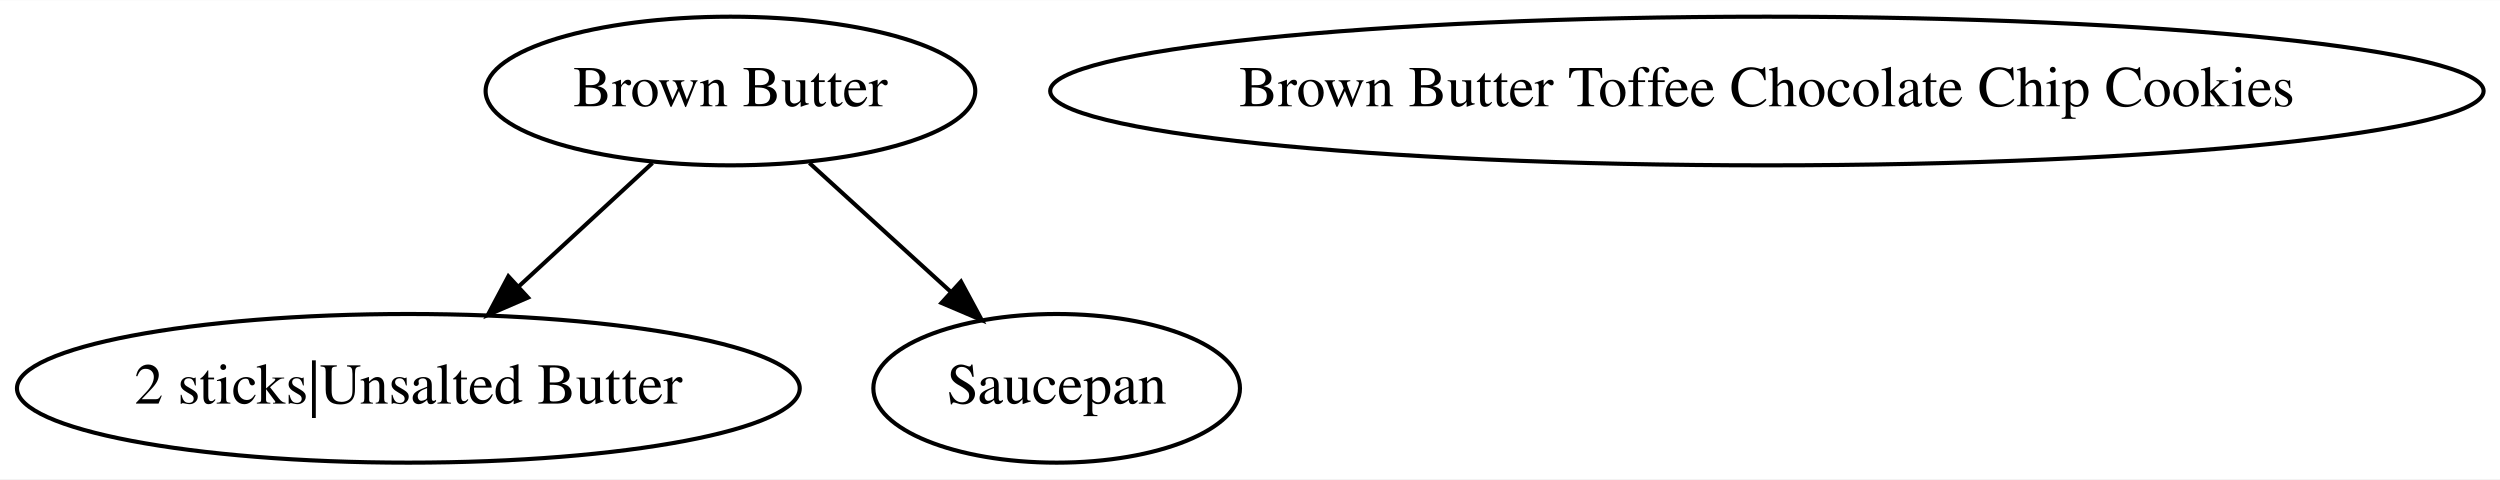
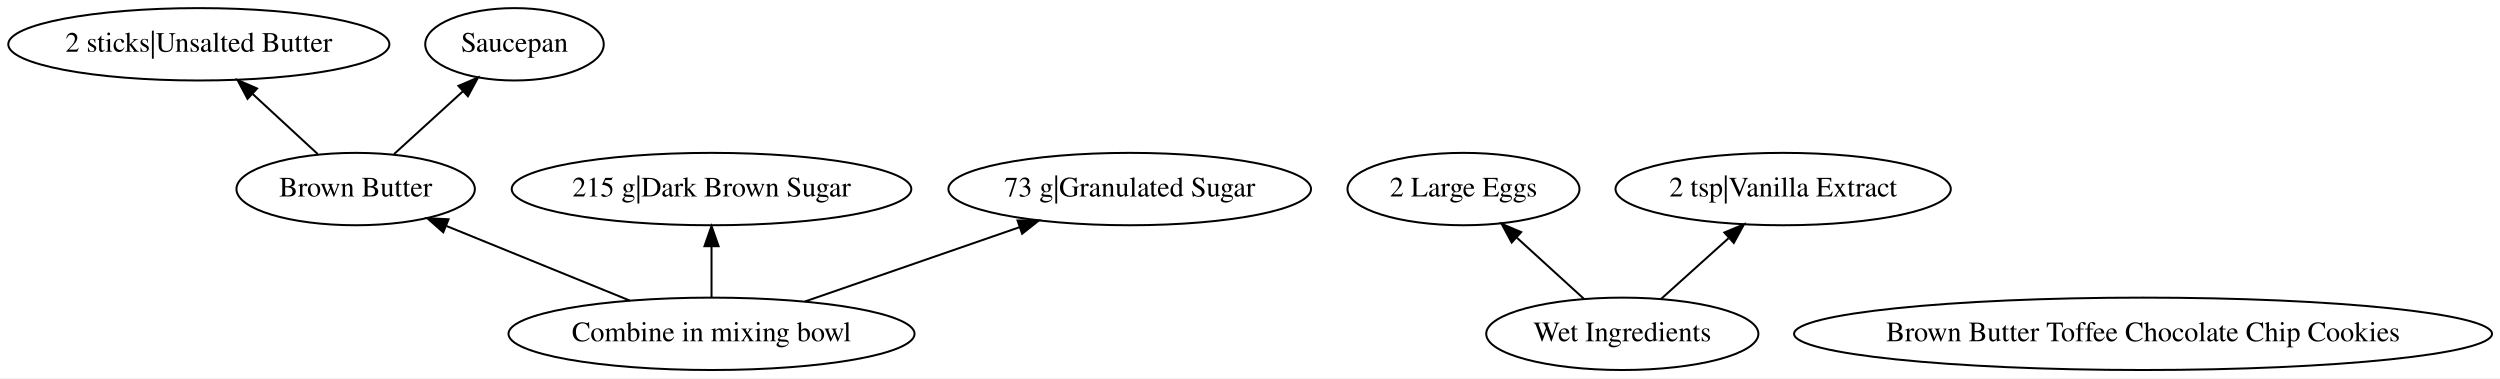
- <svg xmlns="http://www.w3.org/2000/svg" width="605pt" height="116pt" viewBox="0.00 0.00 605.43 116.00">
-   <g id="graph0" class="graph" transform="scale(1 1) rotate(0) translate(4 112)">
-     <polygon fill="#ffffff" stroke="transparent" points="-4,4 -4,-112 601.426,-112 601.426,4 -4,4" />
+ <svg xmlns="http://www.w3.org/2000/svg" width="1243pt" height="188pt" viewBox="0.00 0.00 1243.43 188.00">
+   <g id="graph0" class="graph" transform="scale(1 1) rotate(0) translate(4 184)">
+     <polygon fill="#ffffff" stroke="transparent" points="-4,4 -4,-184 1239.426,-184 1239.426,4 -4,4" />
    <g id="node1" class="node">
-       <ellipse fill="none" stroke="#000000" cx="94.892" cy="-18" rx="94.783" ry="18" />
-       <text text-anchor="middle" x="94.892" y="-14.3" font-family="Times,serif" font-size="14.00" fill="#000000">2 sticks|Unsalted Butter</text>
+       <ellipse fill="none" stroke="#000000" cx="94.892" cy="-162" rx="94.783" ry="18" />
+       <text text-anchor="middle" x="94.892" y="-158.3" font-family="Times,serif" font-size="14.00" fill="#000000">2 sticks|Unsalted Butter</text>
    </g>
    <g id="node2" class="node">
-       <ellipse fill="none" stroke="#000000" cx="251.892" cy="-18" rx="44.393" ry="18" />
-       <text text-anchor="middle" x="251.892" y="-14.3" font-family="Times,serif" font-size="14.00" fill="#000000">Saucepan</text>
+       <ellipse fill="none" stroke="#000000" cx="251.892" cy="-162" rx="44.393" ry="18" />
+       <text text-anchor="middle" x="251.892" y="-158.3" font-family="Times,serif" font-size="14.00" fill="#000000">Saucepan</text>
    </g>
    <g id="node3" class="node">
      <ellipse fill="none" stroke="#000000" cx="172.892" cy="-90" rx="59.29" ry="18" />
      <text text-anchor="middle" x="172.892" y="-86.3" font-family="Times,serif" font-size="14.00" fill="#000000">Brown Butter</text>
    </g>
    <g id="edge1" class="edge">
-       <path fill="none" stroke="#000000" d="M154.01,-72.571C144.287,-63.596 132.266,-52.5 121.608,-42.662" />
-       <polygon fill="#000000" stroke="#000000" points="123.863,-39.98 114.141,-35.769 119.115,-45.123 123.863,-39.98" />
+       <path fill="none" stroke="#000000" d="M154.01,-107.429C144.287,-116.404 132.266,-127.5 121.608,-137.338" />
+       <polygon fill="#000000" stroke="#000000" points="119.115,-134.876 114.141,-144.231 123.863,-140.02 119.115,-134.876" />
    </g>
    <g id="edge2" class="edge">
-       <path fill="none" stroke="#000000" d="M192.015,-72.571C202.33,-63.17 215.197,-51.443 226.357,-41.272" />
-       <polygon fill="#000000" stroke="#000000" points="228.725,-43.85 233.758,-34.527 224.01,-38.676 228.725,-43.85" />
+       <path fill="none" stroke="#000000" d="M192.015,-107.429C202.33,-116.83 215.197,-128.557 226.357,-138.728" />
+       <polygon fill="#000000" stroke="#000000" points="224.01,-141.324 233.758,-145.473 228.725,-136.15 224.01,-141.324" />
    </g>
    <g id="node4" class="node">
-       <ellipse fill="none" stroke="#000000" cx="423.892" cy="-90" rx="173.569" ry="18" />
-       <text text-anchor="middle" x="423.892" y="-86.3" font-family="Times,serif" font-size="14.00" fill="#000000">Brown Butter Toffee Chocolate Chip Cookies</text>
+       <ellipse fill="none" stroke="#000000" cx="349.892" cy="-90" rx="99.382" ry="18" />
+       <text text-anchor="middle" x="349.892" y="-86.3" font-family="Times,serif" font-size="14.00" fill="#000000">215 g|Dark Brown Sugar</text>
+     </g>
+     <g id="node5" class="node">
+       <ellipse fill="none" stroke="#000000" cx="557.892" cy="-90" rx="90.184" ry="18" />
+       <text text-anchor="middle" x="557.892" y="-86.3" font-family="Times,serif" font-size="14.00" fill="#000000">73 g|Granulated Sugar</text>
+     </g>
+     <g id="node6" class="node">
+       <ellipse fill="none" stroke="#000000" cx="349.892" cy="-18" rx="100.983" ry="18" />
+       <text text-anchor="middle" x="349.892" y="-14.3" font-family="Times,serif" font-size="14.00" fill="#000000">Combine in mixing bowl</text>
+     </g>
+     <g id="edge5" class="edge">
+       <path fill="none" stroke="#000000" d="M309.284,-34.518C282.077,-45.586 246.228,-60.168 218.112,-71.605" />
+       <polygon fill="#000000" stroke="#000000" points="216.46,-68.499 208.516,-75.509 219.097,-74.983 216.46,-68.499" />
+     </g>
+     <g id="edge3" class="edge">
+       <path fill="none" stroke="#000000" d="M349.892,-36.169C349.892,-43.869 349.892,-53.026 349.892,-61.583" />
+       <polygon fill="#000000" stroke="#000000" points="346.392,-61.587 349.892,-71.587 353.392,-61.587 346.392,-61.587" />
+     </g>
+     <g id="edge4" class="edge">
+       <path fill="none" stroke="#000000" d="M396.312,-34.069C427.914,-45.008 469.875,-59.533 503.115,-71.039" />
+       <polygon fill="#000000" stroke="#000000" points="502.091,-74.388 512.686,-74.352 504.381,-67.773 502.091,-74.388" />
+     </g>
+     <g id="node7" class="node">
+       <ellipse fill="none" stroke="#000000" cx="723.892" cy="-90" rx="57.69" ry="18" />
+       <text text-anchor="middle" x="723.892" y="-86.3" font-family="Times,serif" font-size="14.00" fill="#000000">2 Large Eggs</text>
+     </g>
+     <g id="node8" class="node">
+       <ellipse fill="none" stroke="#000000" cx="882.892" cy="-90" rx="83.386" ry="18" />
+       <text text-anchor="middle" x="882.892" y="-86.3" font-family="Times,serif" font-size="14.00" fill="#000000">2 tsp|Vanilla Extract</text>
+     </g>
+     <g id="node9" class="node">
+       <ellipse fill="none" stroke="#000000" cx="802.892" cy="-18" rx="67.688" ry="18" />
+       <text text-anchor="middle" x="802.892" y="-14.3" font-family="Times,serif" font-size="14.00" fill="#000000">Wet Ingredients</text>
+     </g>
+     <g id="edge6" class="edge">
+       <path fill="none" stroke="#000000" d="M783.768,-35.429C773.773,-44.538 761.381,-55.832 750.469,-65.778" />
+       <polygon fill="#000000" stroke="#000000" points="747.872,-63.408 742.839,-72.731 752.588,-68.582 747.872,-63.408" />
+     </g>
+     <g id="edge7" class="edge">
+       <path fill="none" stroke="#000000" d="M822.257,-35.429C832.304,-44.471 844.743,-55.666 855.734,-65.558" />
+       <polygon fill="#000000" stroke="#000000" points="853.653,-68.394 863.427,-72.482 858.335,-63.191 853.653,-68.394" />
+     </g>
+     <g id="node10" class="node">
+       <ellipse fill="none" stroke="#000000" cx="1061.892" cy="-18" rx="173.569" ry="18" />
+       <text text-anchor="middle" x="1061.892" y="-14.3" font-family="Times,serif" font-size="14.00" fill="#000000">Brown Butter Toffee Chocolate Chip Cookies</text>
    </g>
  </g>
</svg>
